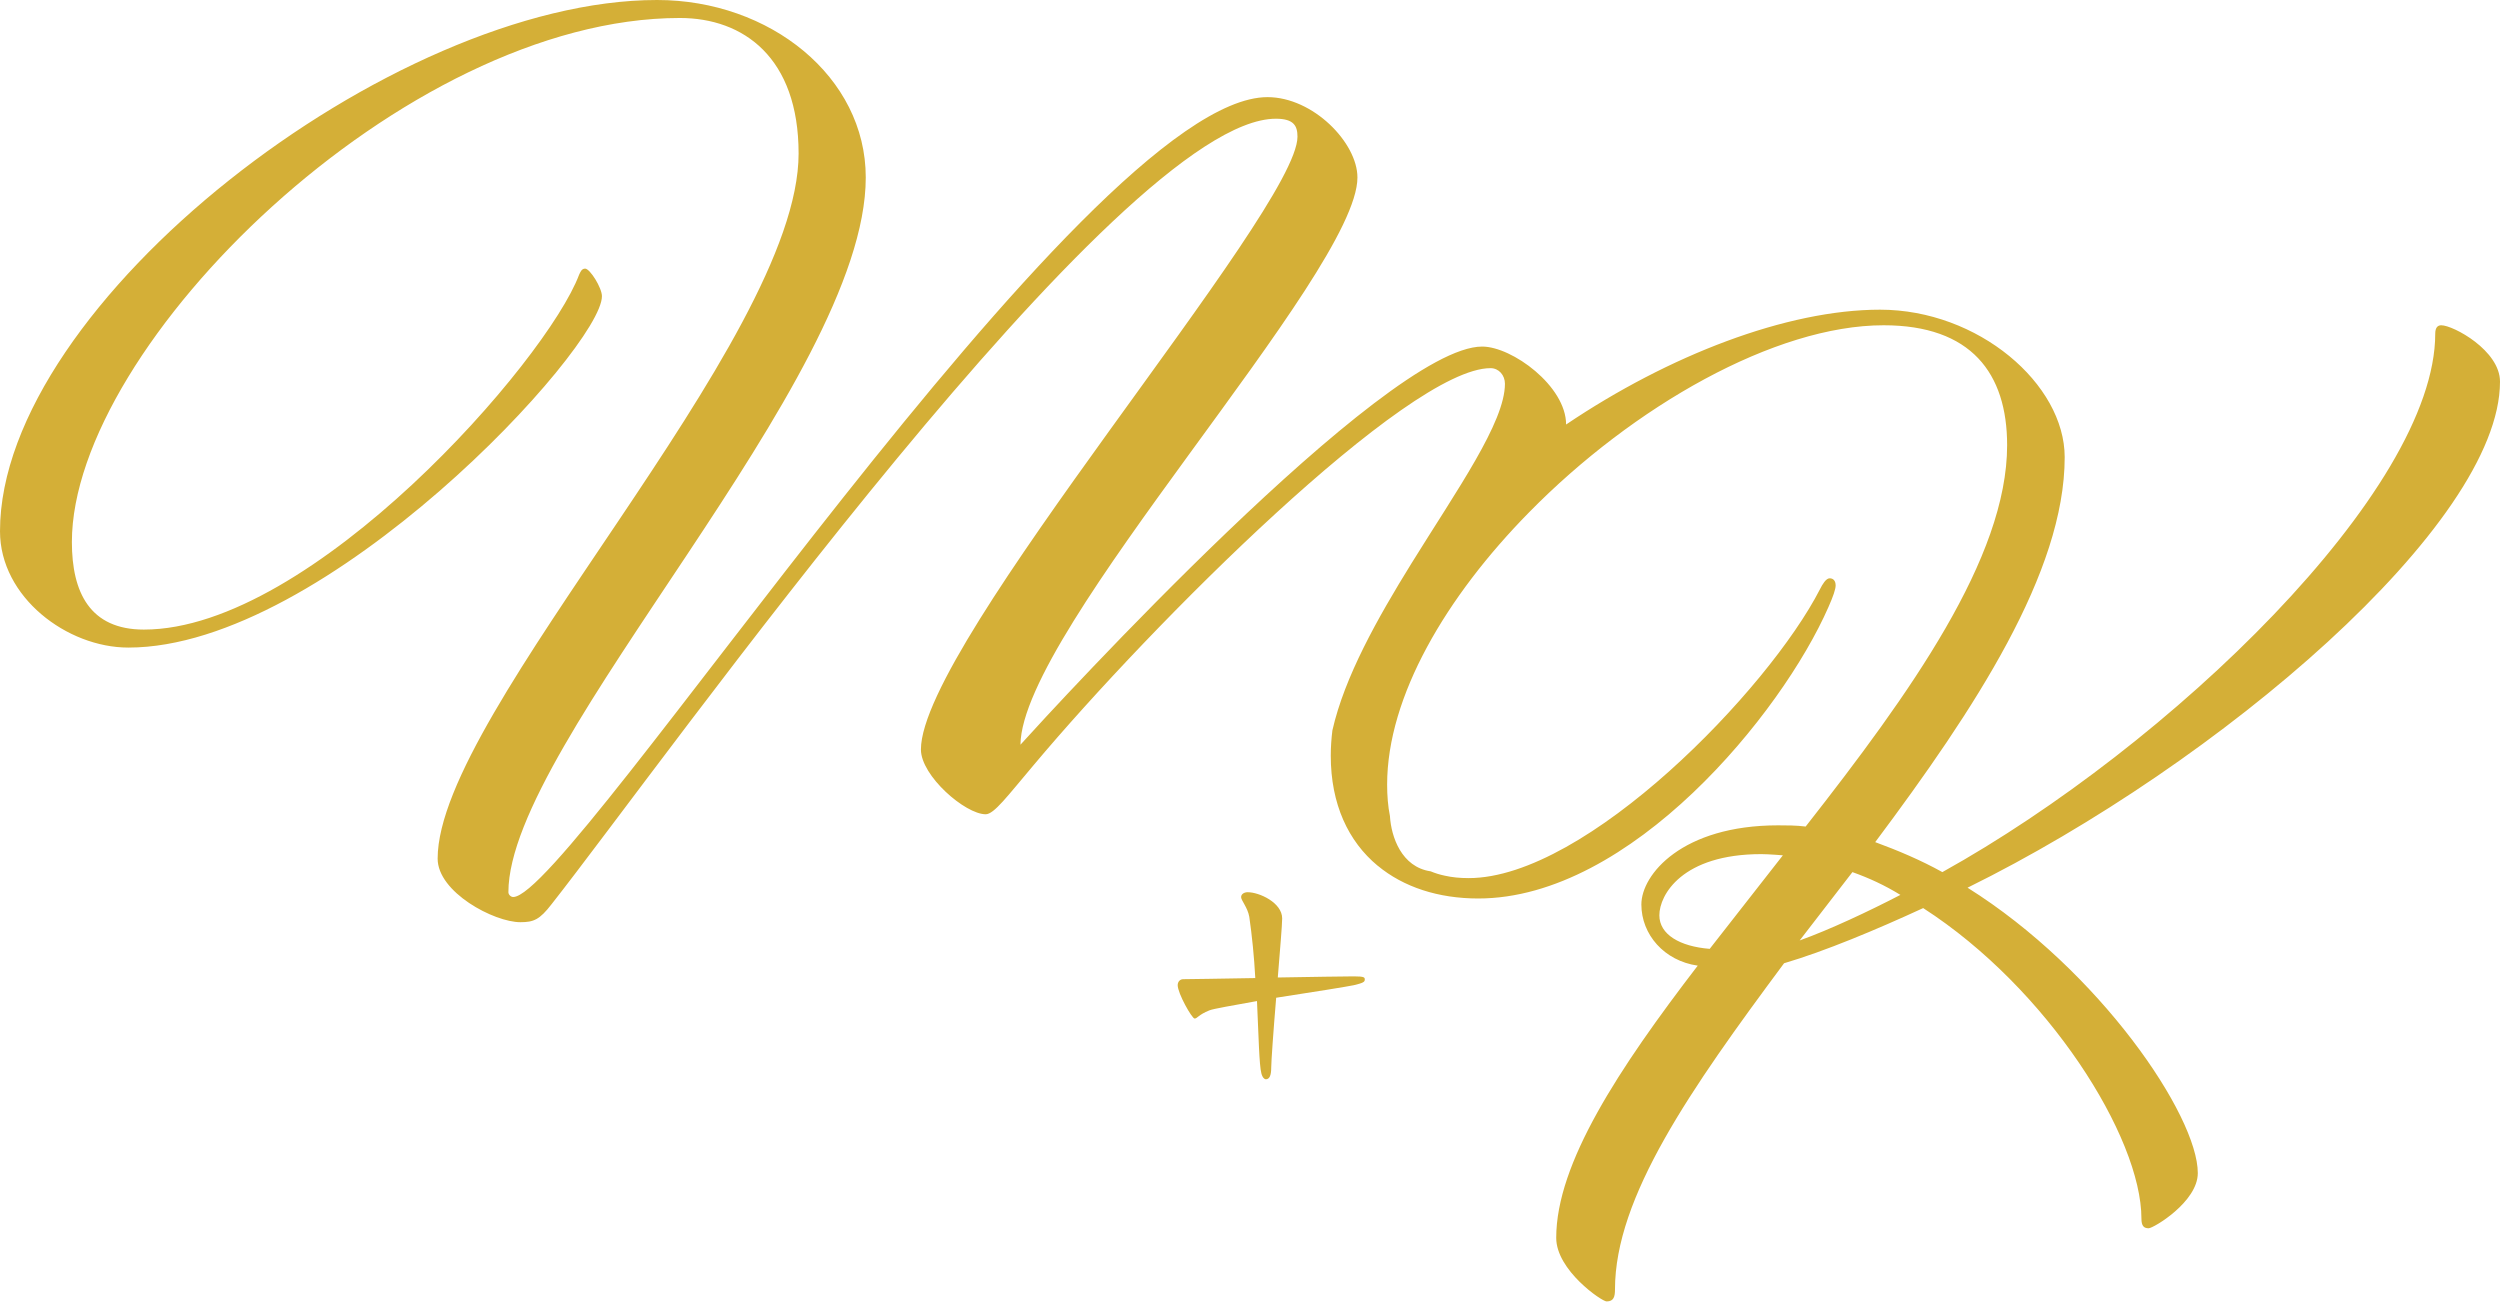
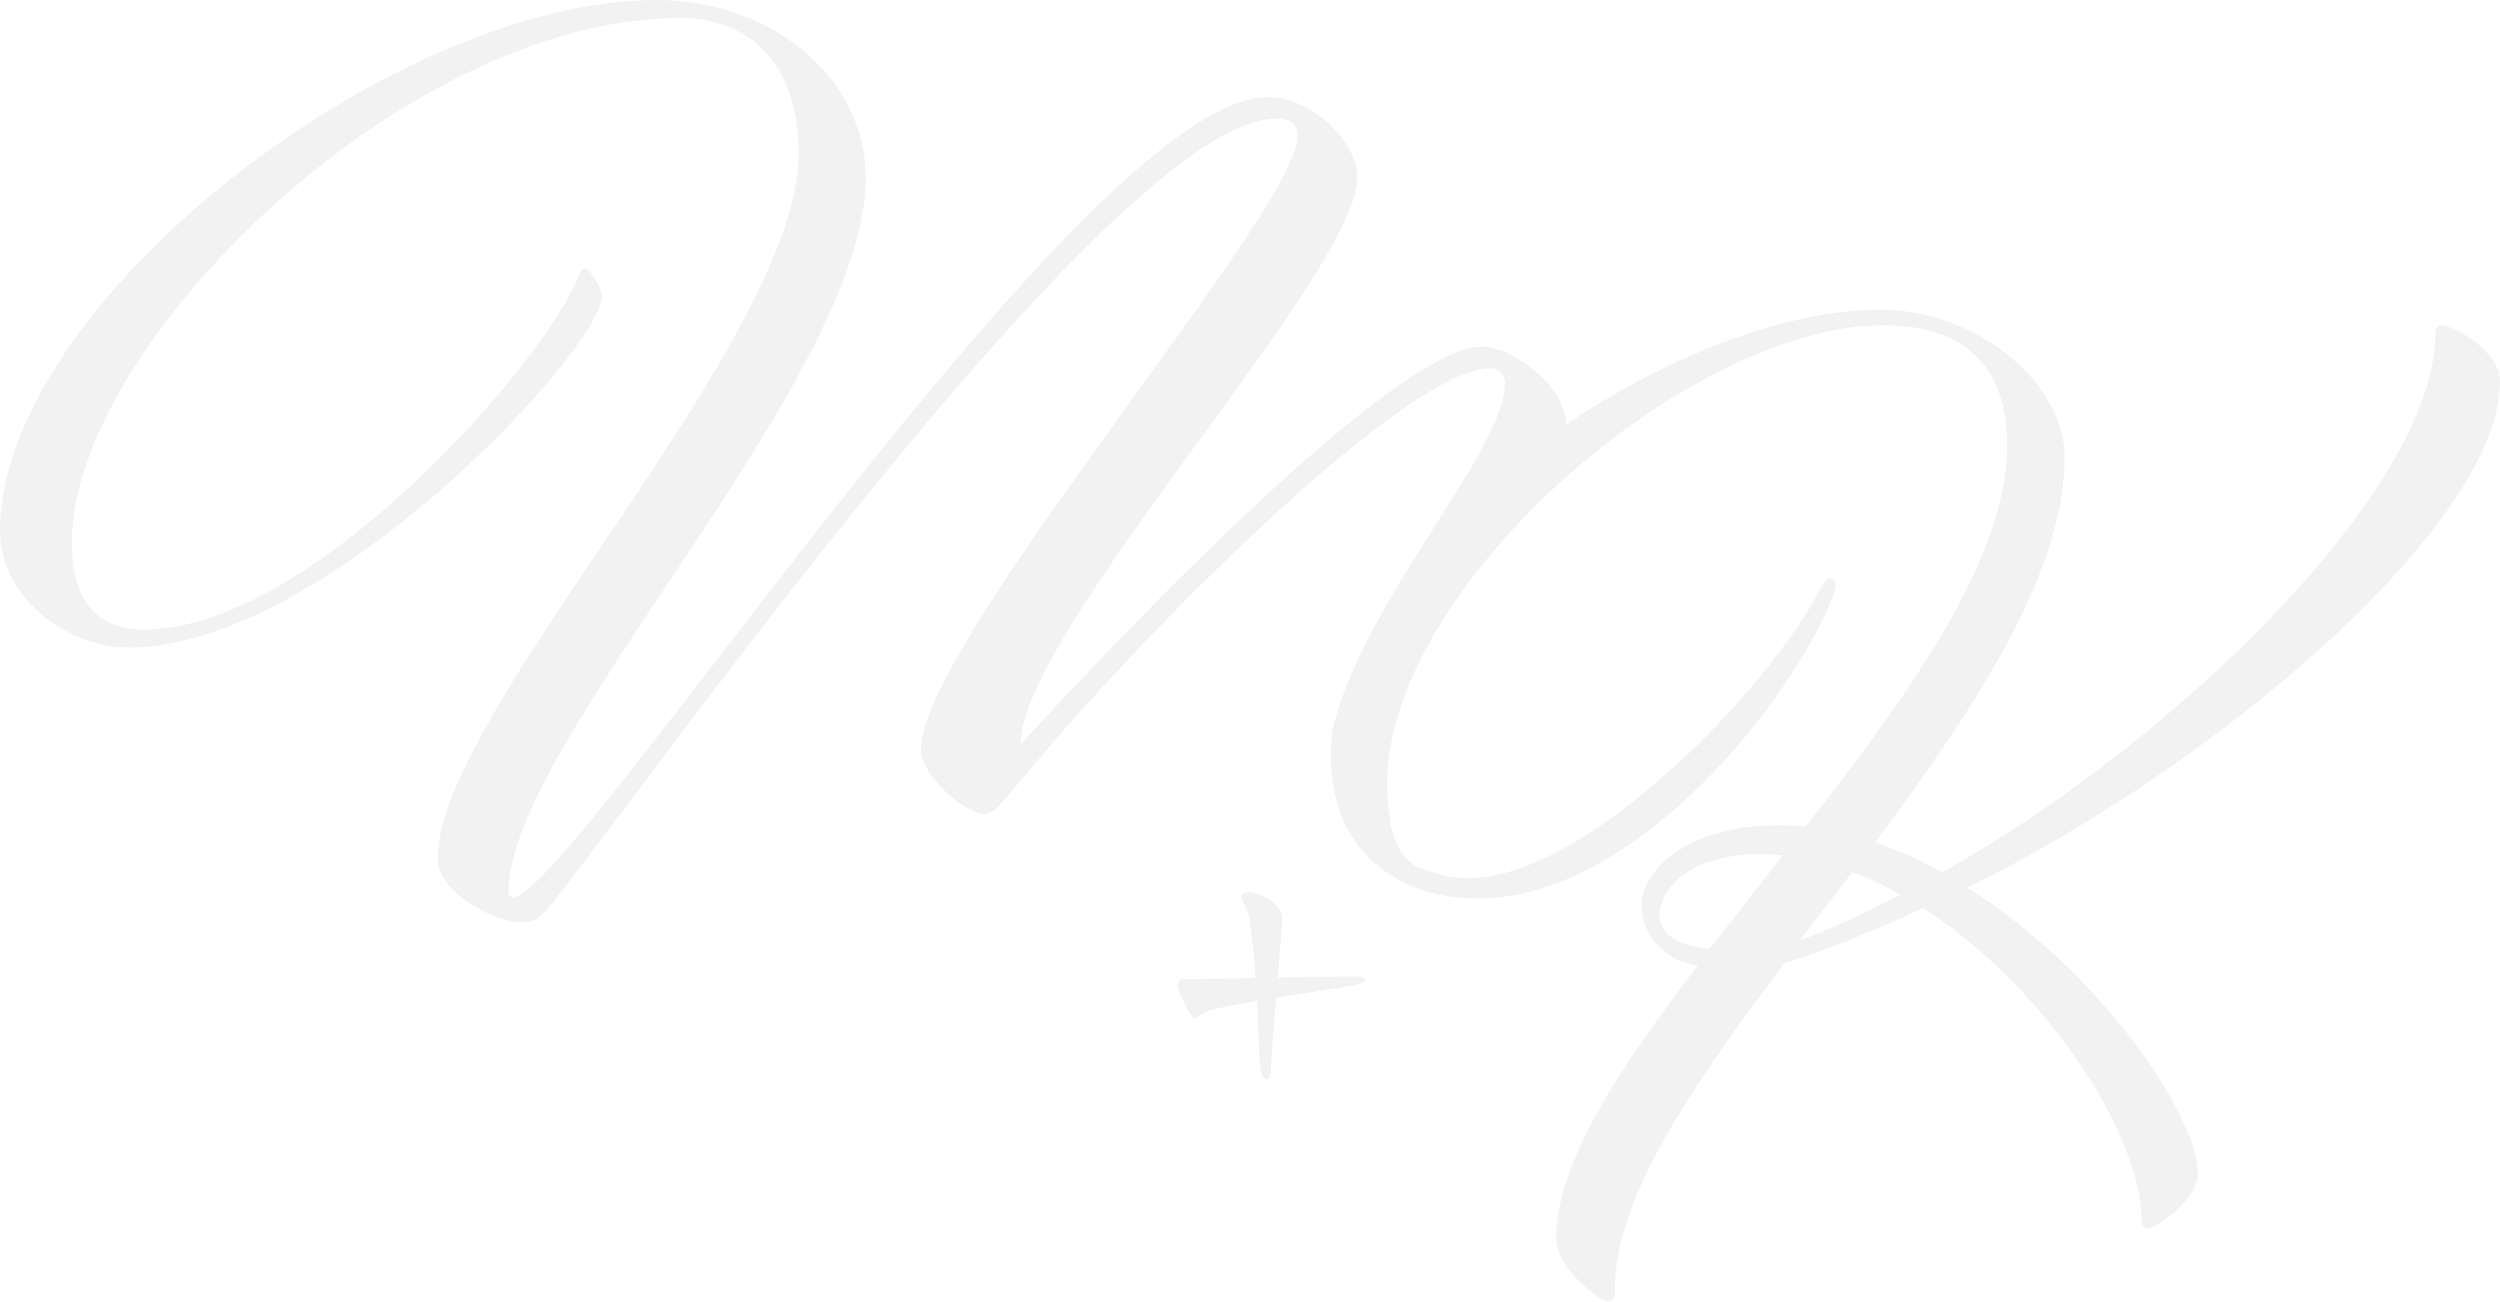
<svg xmlns="http://www.w3.org/2000/svg" id="Layer_1" version="1.1" viewBox="0 0 354.4 184.49">
  <defs>
    <style>
      .st0 {
-         fill: #d4af37;
+         fill: #f2f2f2;
      }
    </style>
  </defs>
  <path class="st0" d="M177.95,138.65c-.16-3.02-.47-6.05-.85-8.68-.23-1.32-1.16-2.33-1.16-2.79s.47-.7.93-.7c1.63,0,4.89,1.47,4.89,3.72,0,.93-.31,4.5-.62,8.37,4.81-.08,9.38-.16,10.78-.16,1.55,0,1.55.16,1.55.47s-.23.47-1.55.78c-.7.16-5.97,1.01-11.01,1.78-.39,4.65-.7,9.07-.7,9.85,0,1.16-.23,1.71-.78,1.71-.16,0-.47-.23-.62-.85-.31-1.16-.39-5.35-.62-10.24-3.41.62-6.2,1.09-6.75,1.32-1.55.62-1.71,1.16-2.09,1.16s-2.4-3.57-2.4-4.73c0-.47.31-.85.78-.85.93,0,5.43-.08,10.24-.16Z" />
  <path class="st0" d="M354.4,54.1c0-4.42-6.63-7.99-8.33-7.99-.51,0-.85.34-.85,1.19,0,22.27-37.74,58.48-69.87,76.33-3.06-1.7-6.29-3.06-9.52-4.25,14.11-18.87,26.86-38.25,26.86-54.57,0-10.37-12.24-20.91-26.18-20.91-13.21,0-29.94,6.47-44.5,16.28,0-5.44-7.65-11.05-11.9-11.05-13.77,0-60.69,51.17-65.45,56.44.17-16.32,47.77-66.81,47.77-80.41,0-4.93-6.29-11.39-12.75-11.39-25.84,0-98.77,113.39-106.93,113.39-.34,0-.68-.34-.68-.68,0-21.25,50.66-72.59,50.66-101.32,0-14.28-13.6-25.16-29.58-25.16C55.58,0,0,43.01,0,75.31c0,9.35,9.52,16.49,18.19,16.49,28.04,0,67.14-42.5,67.14-49.81,0-1.19-1.7-3.91-2.38-3.91-.51,0-.68.51-.85.85-4.59,12.24-37.91,50.32-61.7,50.32-7.65,0-10.21-5.27-10.21-12.41C10.19,48.96,57.28,2.55,96.38,2.55c9.01,0,16.83,5.61,16.83,19.21,0,26.69-51.17,79.05-51.17,99.96,0,4.76,7.99,9.01,11.73,9.01,1.87,0,2.72-.34,4.42-2.55,15.81-20.06,80.58-111.35,102.68-111.35,2.55,0,3.06,1.02,3.06,2.55,0,10.54-53.38,71.74-53.38,86.87,0,3.74,6.29,9.18,9.18,9.18,1.19,0,3.06-2.55,6.8-6.97,16.83-20.06,53.04-56.27,64.77-56.27,1.19,0,2.04,1.02,2.04,2.21,0,5.46-6.75,14.98-13.26,25.48-4.8,7.76-9.48,16.06-11.2,23.66-.15,1.2-.23,2.4-.23,3.6,0,6.86,2.49,12.14,6.64,15.58h.01c3.66,3.04,8.61,4.65,14.26,4.65,21.59,0,43.01-26.18,49.64-41.31.68-1.53,1.02-2.55,1.02-3.06,0-.68-.34-1.02-.85-1.02s-1.02.85-1.36,1.53c-7.31,14.28-33.15,40.97-49.81,40.97-1.24,0-2.36-.11-3.37-.34-.73-.15-1.4-.36-2.02-.62-4.15-.61-5.59-4.91-5.77-7.8v-.03c-.28-1.38-.4-2.88-.4-4.47,0-12.48,8.38-26.65,20.11-38.58,14.78-15.05,34.91-26.53,50.27-26.53,12.41,0,17.51,6.8,17.51,17,0,15.98-13.77,35.19-28.56,54.06-1.36-.17-2.72-.17-3.91-.17-13.6,0-19.38,6.97-19.38,11.22s3.23,7.99,7.99,8.67c-11.22,14.62-20.06,28.05-20.06,38.59,0,4.59,6.46,9.01,7.14,9.01,1.02,0,1.19-.68,1.19-1.7,0-13.09,10.71-28.39,23.97-46.24,5.78-1.7,13.09-4.76,19.72-7.82,17.68,11.39,30.94,32.47,30.94,44.03,0,1.02.34,1.36,1.02,1.36s6.97-3.74,6.97-7.82c0-8.16-13.94-28.73-32.64-40.46,35.53-17.51,75.48-51.51,75.48-71.74ZM242.37,134.51c-4.25-.34-7.14-2.04-7.14-4.76,0-2.89,3.23-8.67,14.45-8.67,1.02,0,3.06.17,3.06.17l-10.37,13.26ZM255.12,133.32l7.48-9.69c2.38.85,4.59,1.87,6.8,3.23-4.59,2.38-10.03,4.93-14.28,6.46Z" />
</svg>
